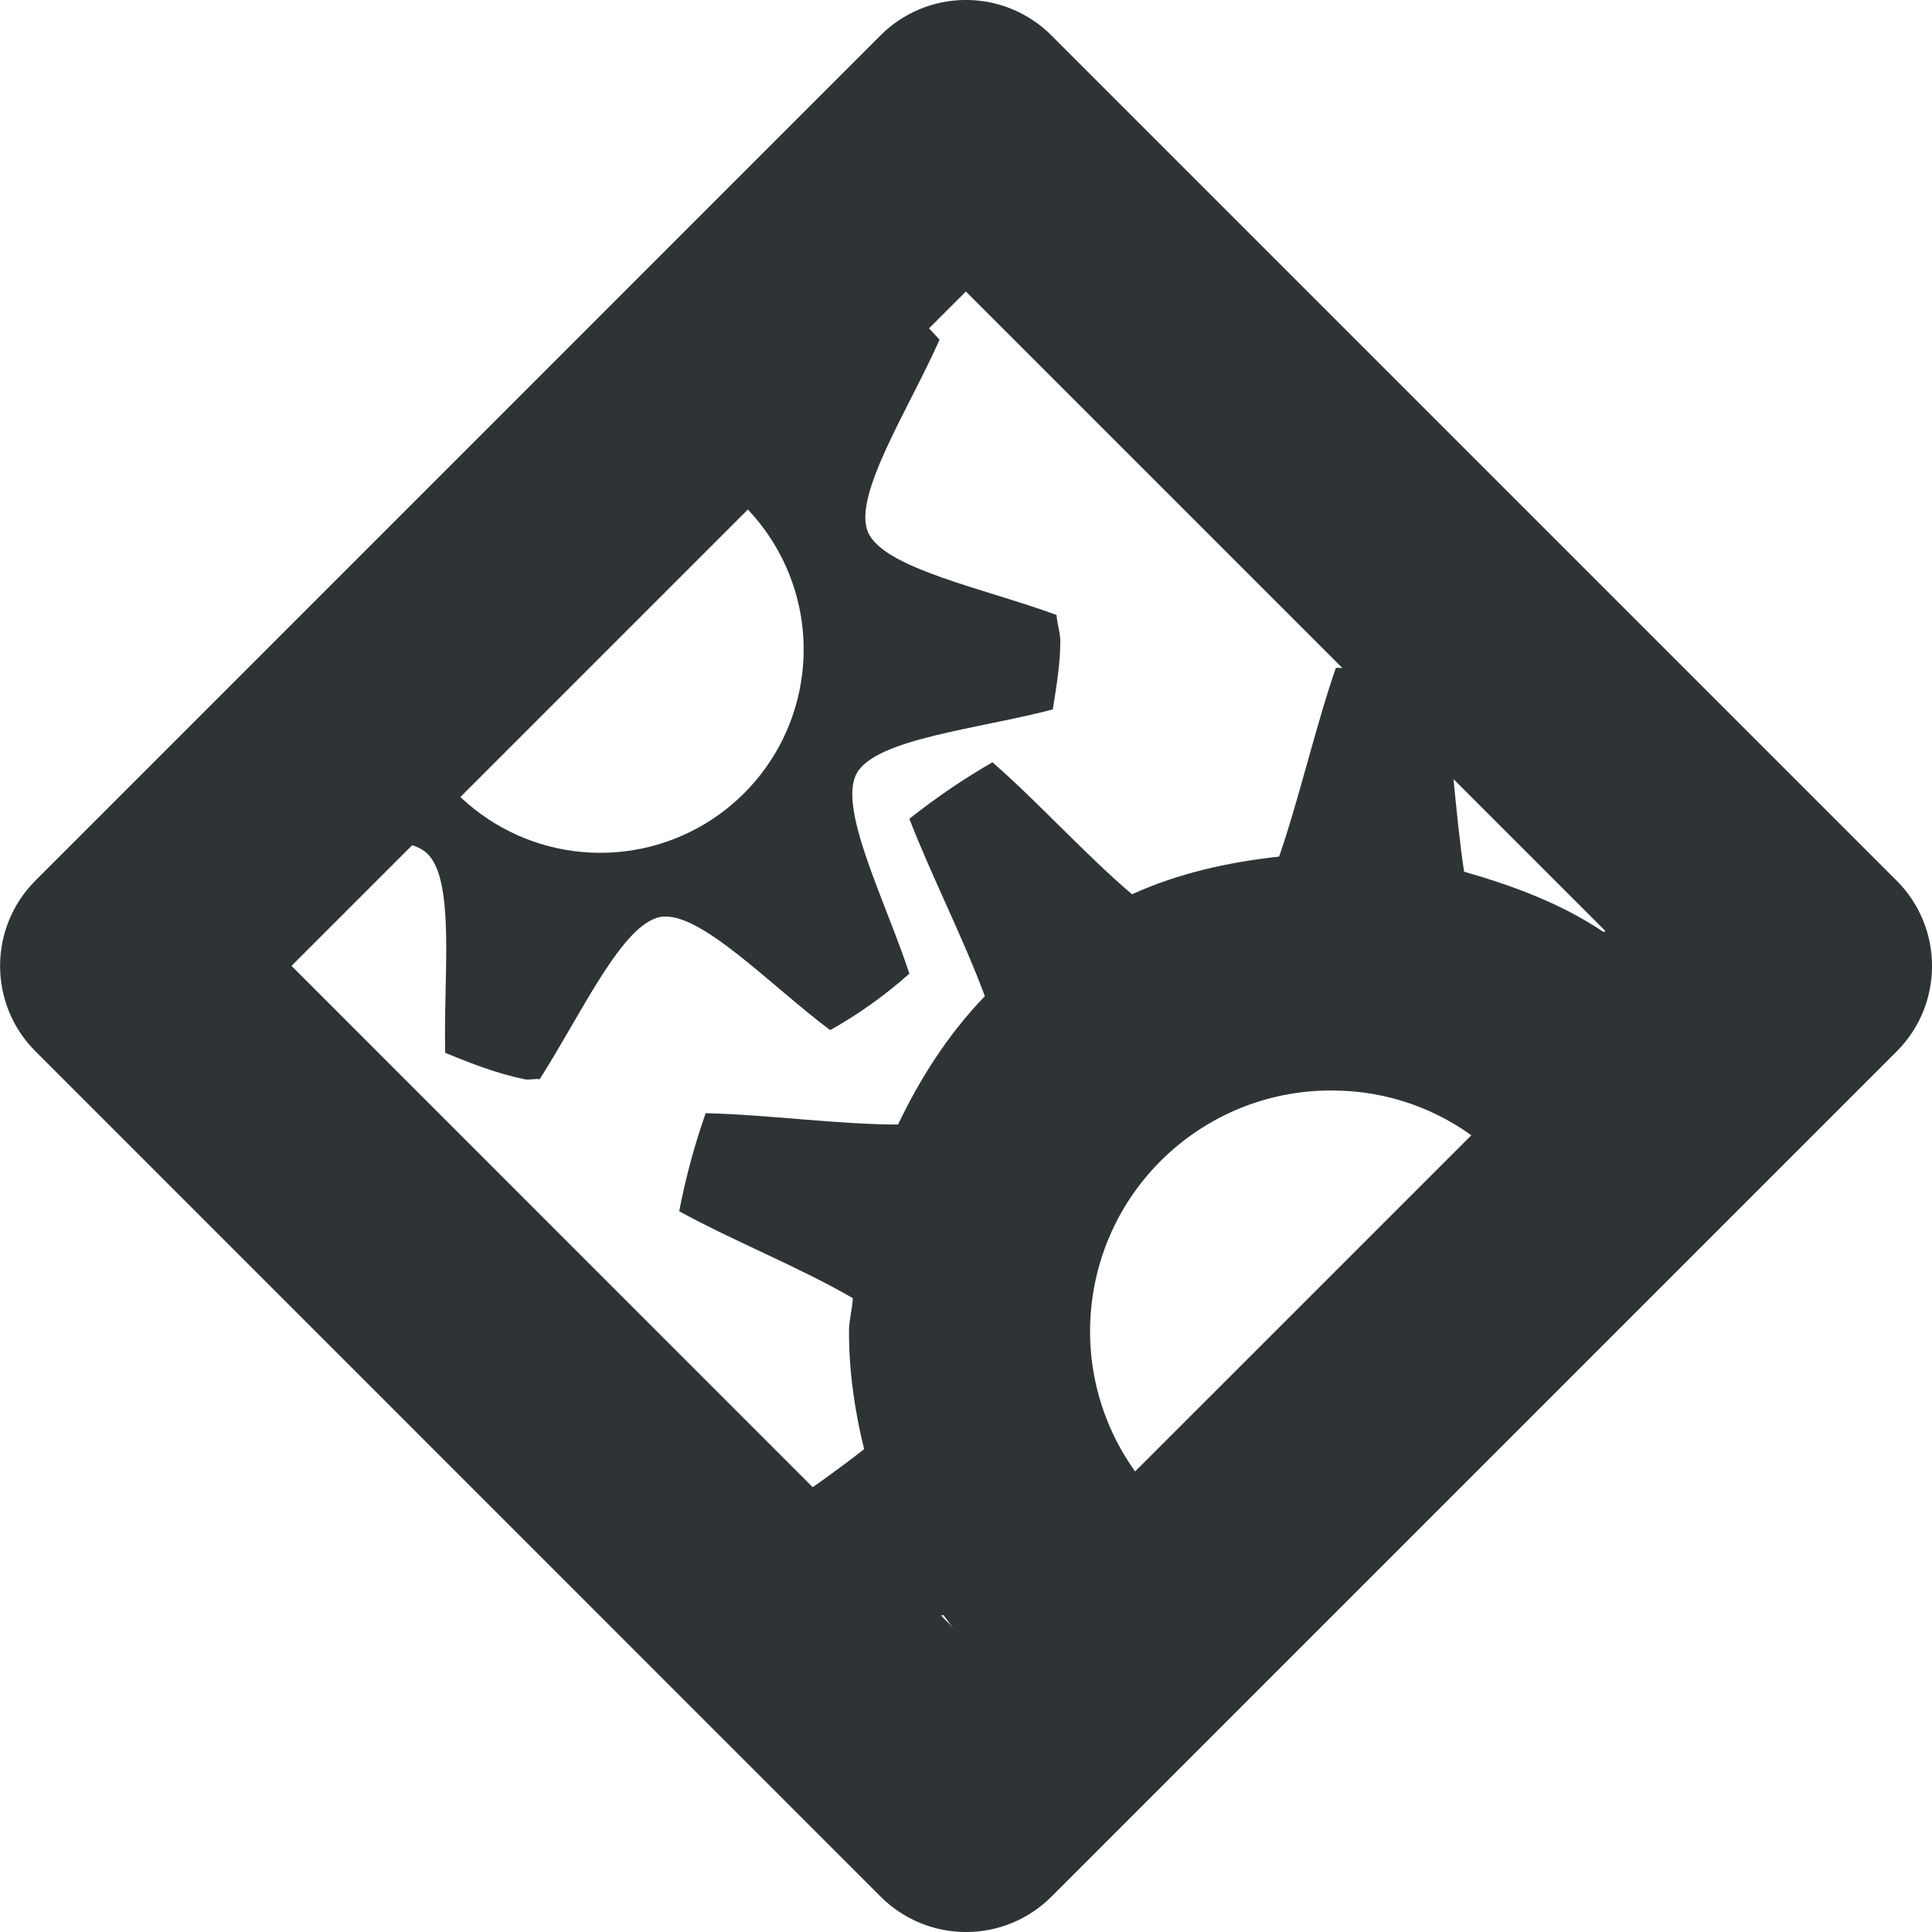
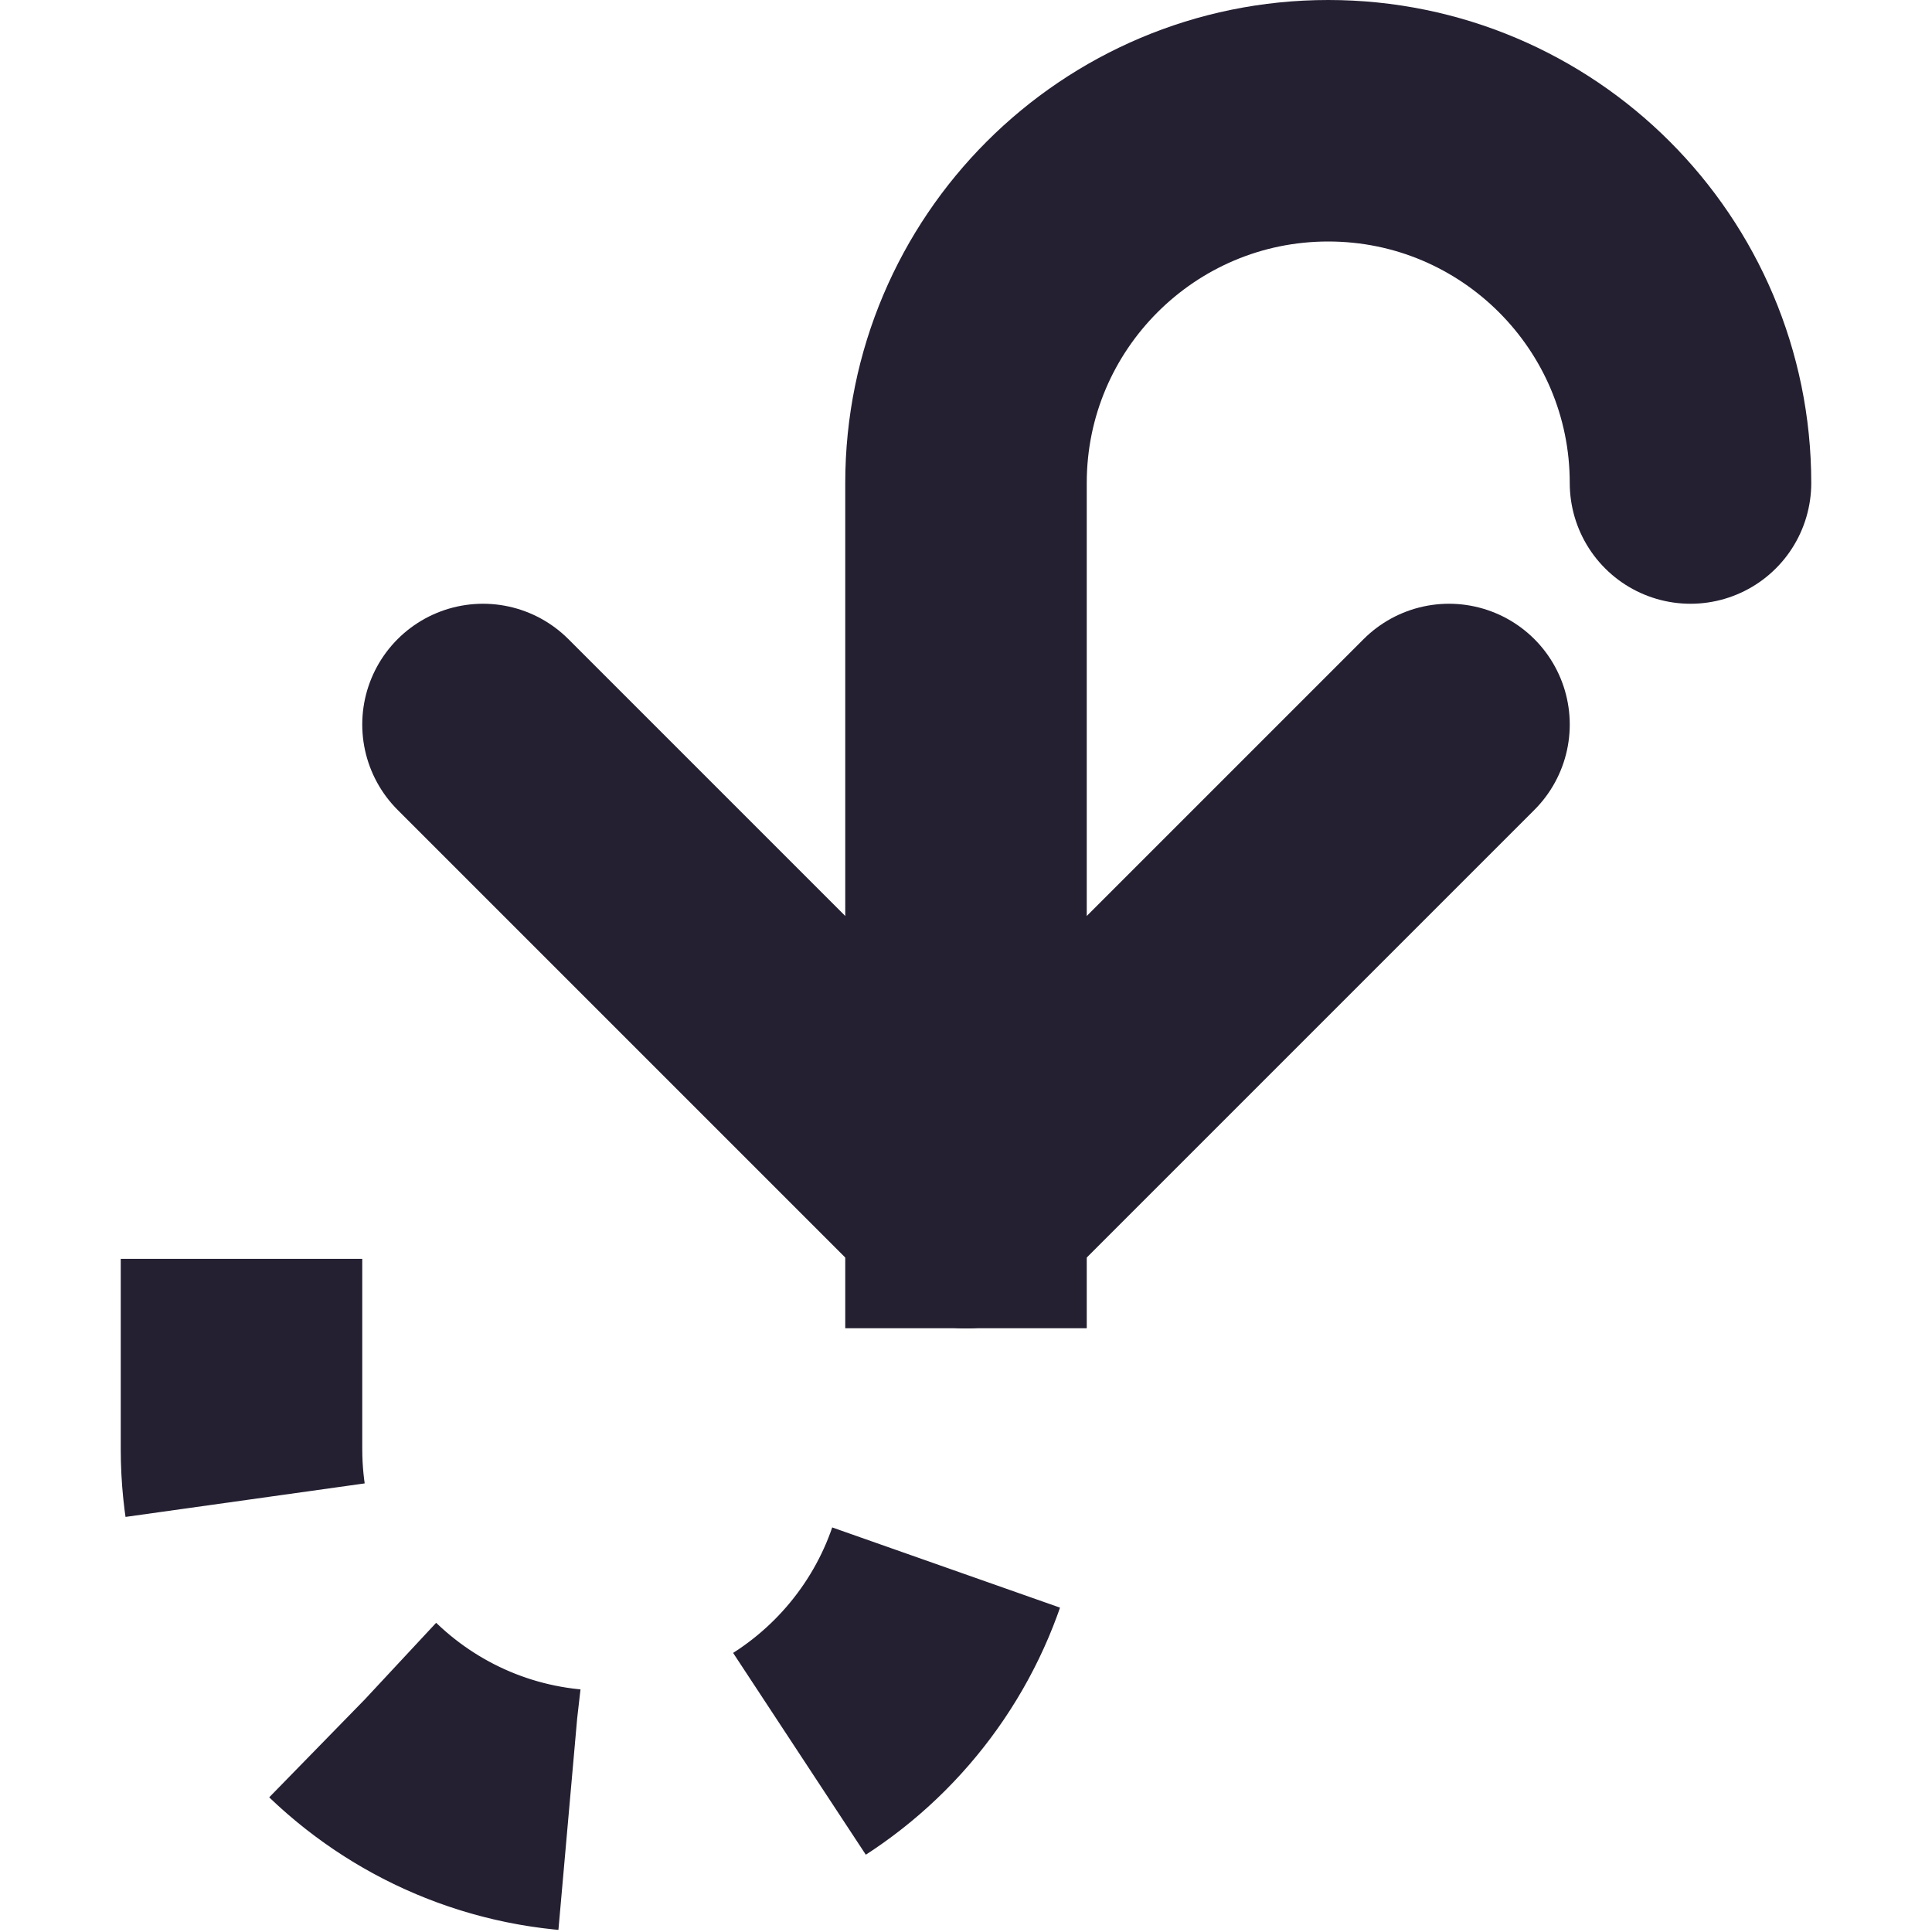
- <svg xmlns="http://www.w3.org/2000/svg" width="16" height="16">
-   <g color="#000" fill="#2e3436">
-     <path d="M7.188 2.281c-.094.056-.192.125-.29.19L5.566 3.803a1.684 1.684 0 11-2.17 2.17L2.332 7.037c.506-.069 1.017-.136 1.2.026.242.214.139 1.031.155 1.656.213.088.427.171.657.219.04.008.085-.007.125 0 .337-.525.683-1.288 1-1.344.322-.057.905.562 1.406.937a3.67 3.67 0 00.656-.468c-.195-.595-.594-1.369-.437-1.657.158-.29 1.019-.37 1.625-.531.028-.183.062-.371.062-.562 0-.075-.027-.146-.031-.22-.587-.217-1.435-.385-1.562-.687-.128-.302.34-1.021.593-1.593a3.722 3.722 0 00-.593-.532zm3.875 3.25c-.165.475-.305 1.086-.47 1.563-.43.047-.84.14-1.218.312-.38-.322-.787-.773-1.156-1.093a5.562 5.562 0 00-.688.468c.177.46.453 1.001.625 1.469-.298.309-.531.67-.719 1.063-.494 0-1.102-.084-1.593-.094a5.68 5.68 0 00-.219.812c.435.24 1.006.468 1.438.72-.006.093-.032.185-.032.28 0 .333.049.66.125.97-.382.304-.898.63-1.28.937.015.044.04.083.058.127l.613.613c.417-.1.868-.223 1.266-.303.248.343.532.626.875.875-.027.135-.068.283-.104.428.174-.063.34-.155.482-.297l1.432-1.432a1.994 1.994 0 01.533-3.918c.919 0 1.684.623 1.918 1.467l1.338-1.338c.06-.06.11-.124.156-.191-.035-.062-.06-.13-.1-.188.096-.152.205-.31.315-.47.017-.348-.1-.7-.37-.971l-.177-.176c-.28.192-.561.387-.83.555-.345-.233-.746-.383-1.156-.5-.077-.507-.107-1.132-.187-1.625a5.44 5.44 0 00-.875-.063zm-9.247.608c-.087.068-.173.138-.254.205l.014.035z" style="marker:none" overflow="visible" />
-     <path d="M8.707.293a1 1 0 00-1.415 0l-6.999 7a1 1 0 000 1.413l7 7.001a1 1 0 001.415 0l7-7a1 1 0 000-1.413zm-.708 2.121l5.587 5.587L8 13.586 2.414 7.999z" style="line-height:normal;font-variant-ligatures:normal;font-variant-position:normal;font-variant-caps:normal;font-variant-numeric:normal;font-variant-alternates:normal;font-feature-settings:normal;text-indent:0;text-align:start;text-decoration-line:none;text-decoration-style:solid;text-decoration-color:#000;text-transform:none;text-orientation:mixed;shape-padding:0;isolation:auto;mix-blend-mode:normal;marker:none" font-weight="400" font-family="sans-serif" overflow="visible" />
+ <svg xmlns="http://www.w3.org/2000/svg" height="16px" viewBox="0 0 16 16" width="16px">
+   <g fill="none" stroke="#241f31" stroke-width="2">
+     <path d="m 8 10 v -6 c 0 -1.656 1.344 -3 3 -3 s 3 1.344 3 3" stroke-linecap="round" stroke-linejoin="round" />
+     <path d="m 4 6 l 4 4 l 4 -4" stroke-linecap="round" stroke-linejoin="round" />
+     <path d="m 168 179 v -3 c 0 -1.656 1.344 -3 3 -3 s 3 1.344 3 3 v 2" stroke-dasharray="2 2" stroke-linejoin="bevel" transform="matrix(-1 0 -0 -1 176 188)" />
  </g>
</svg>
